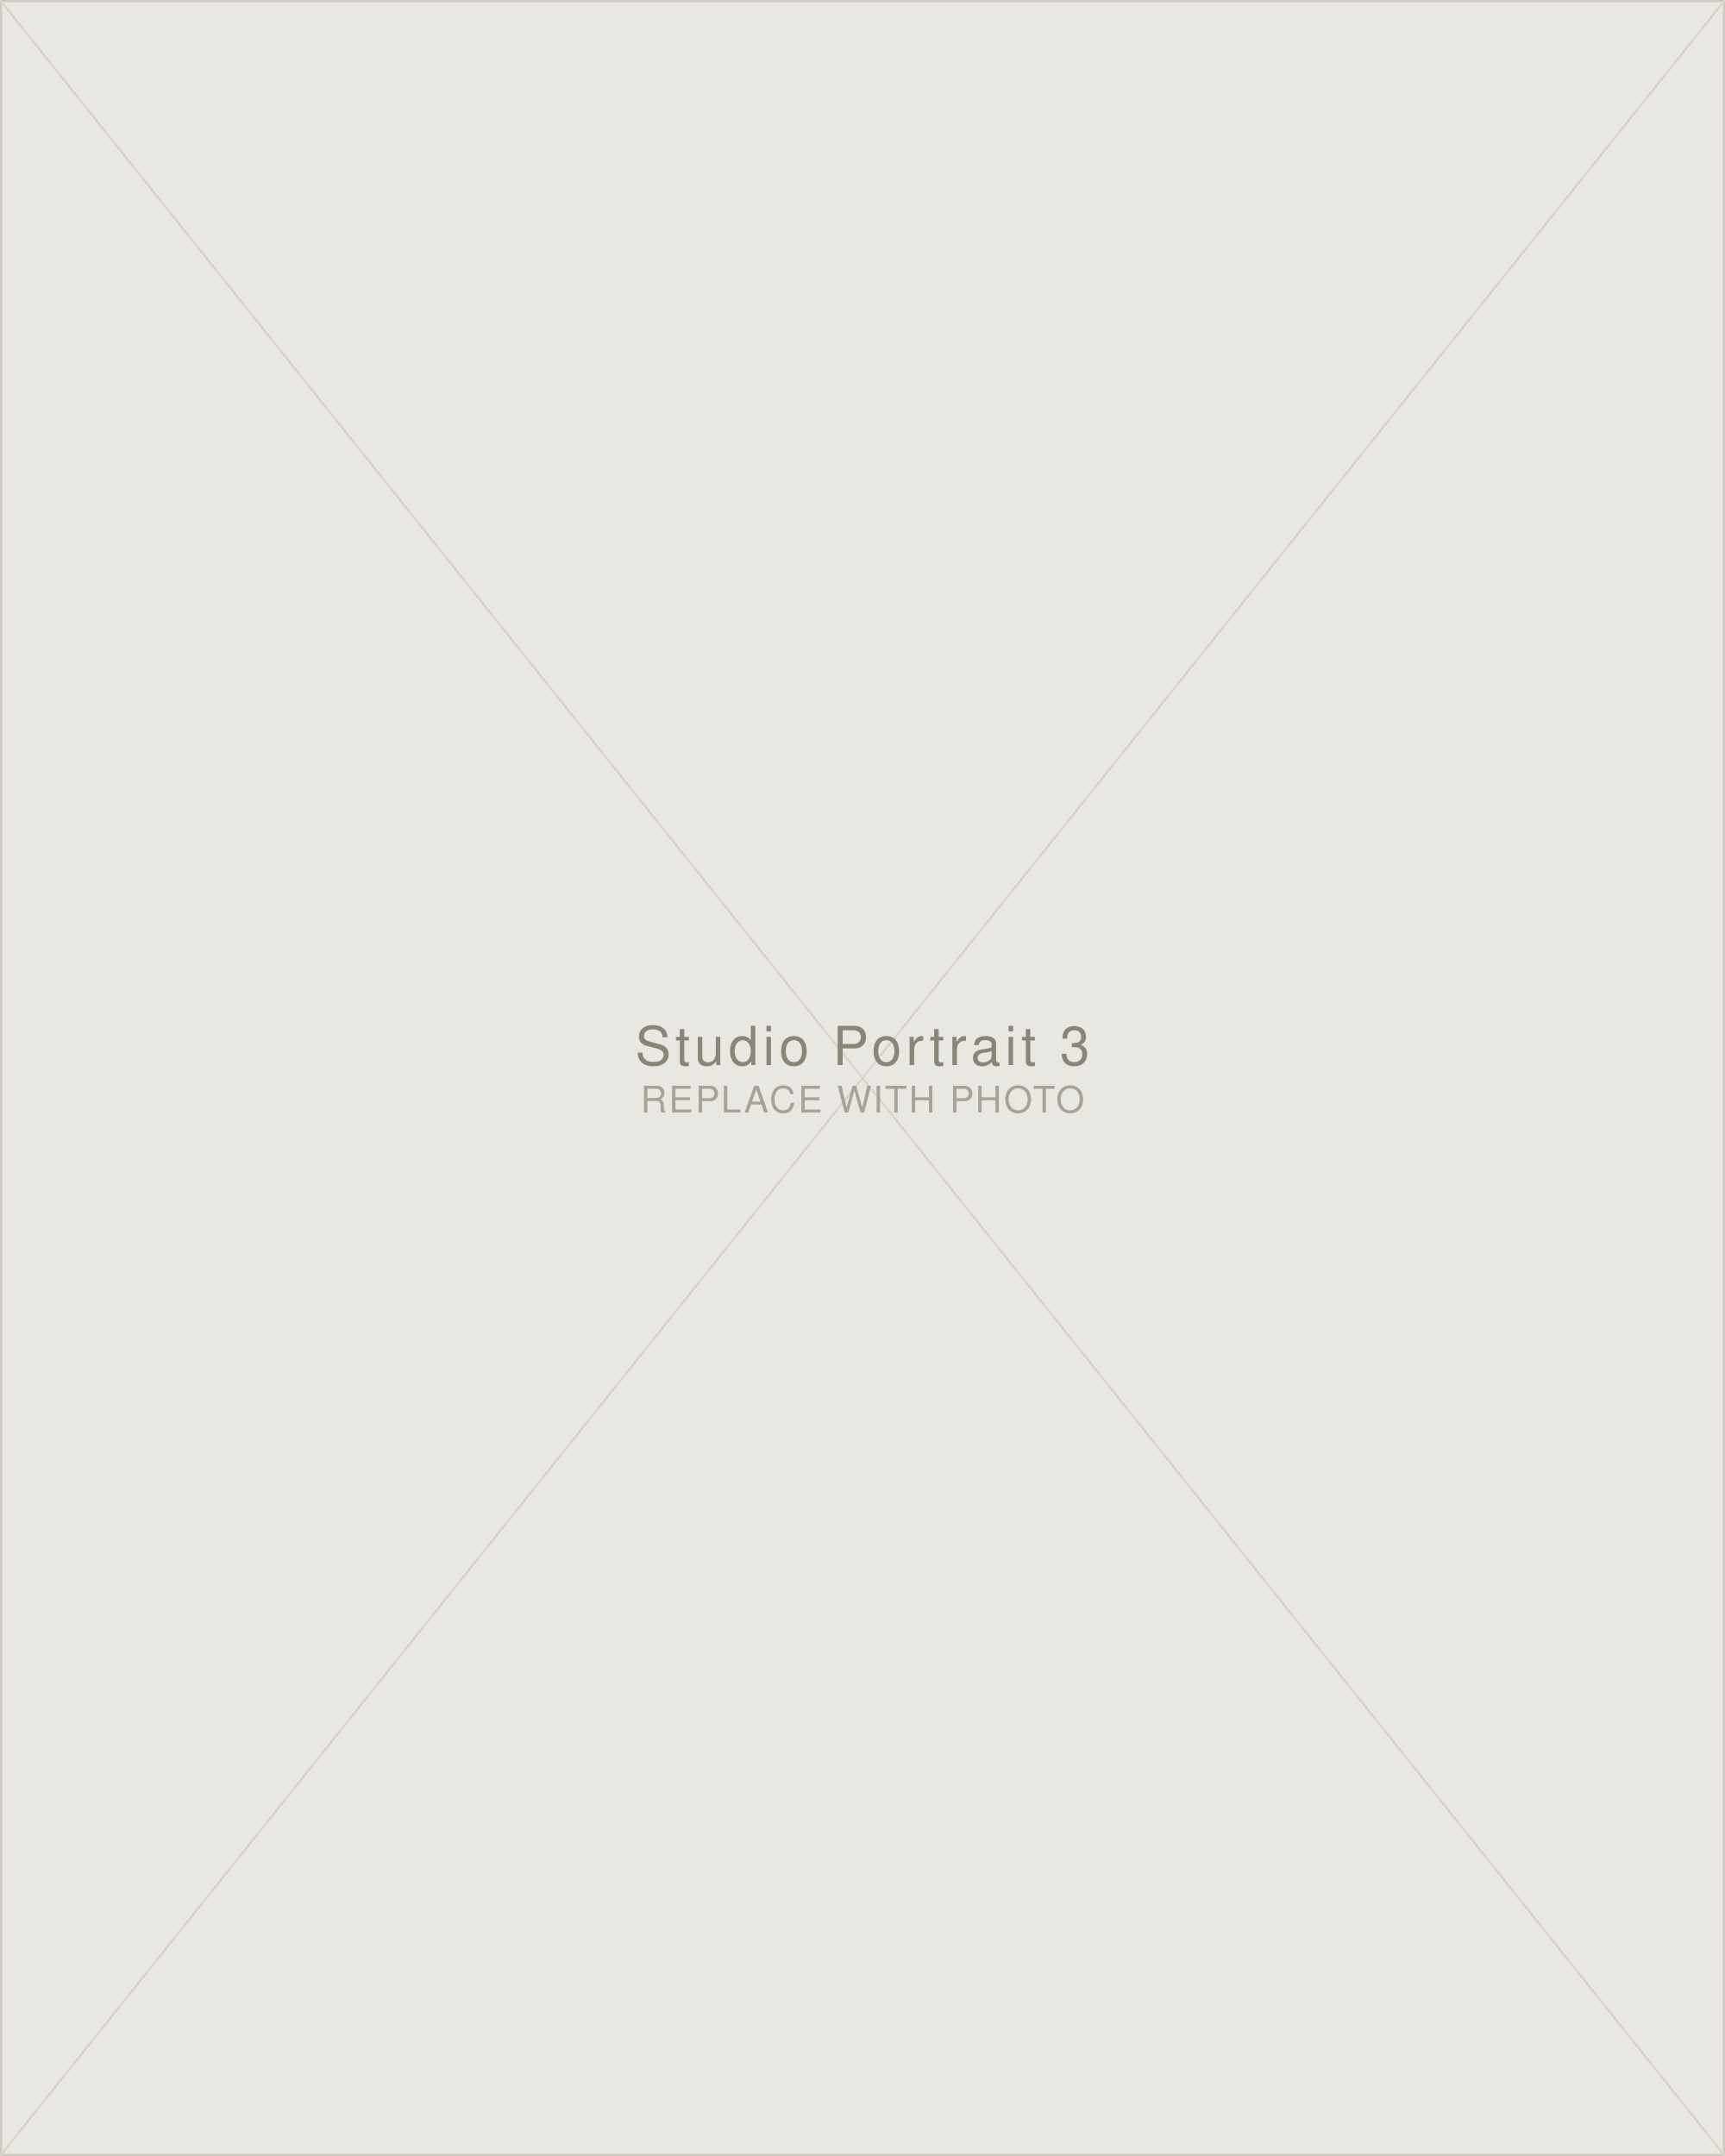
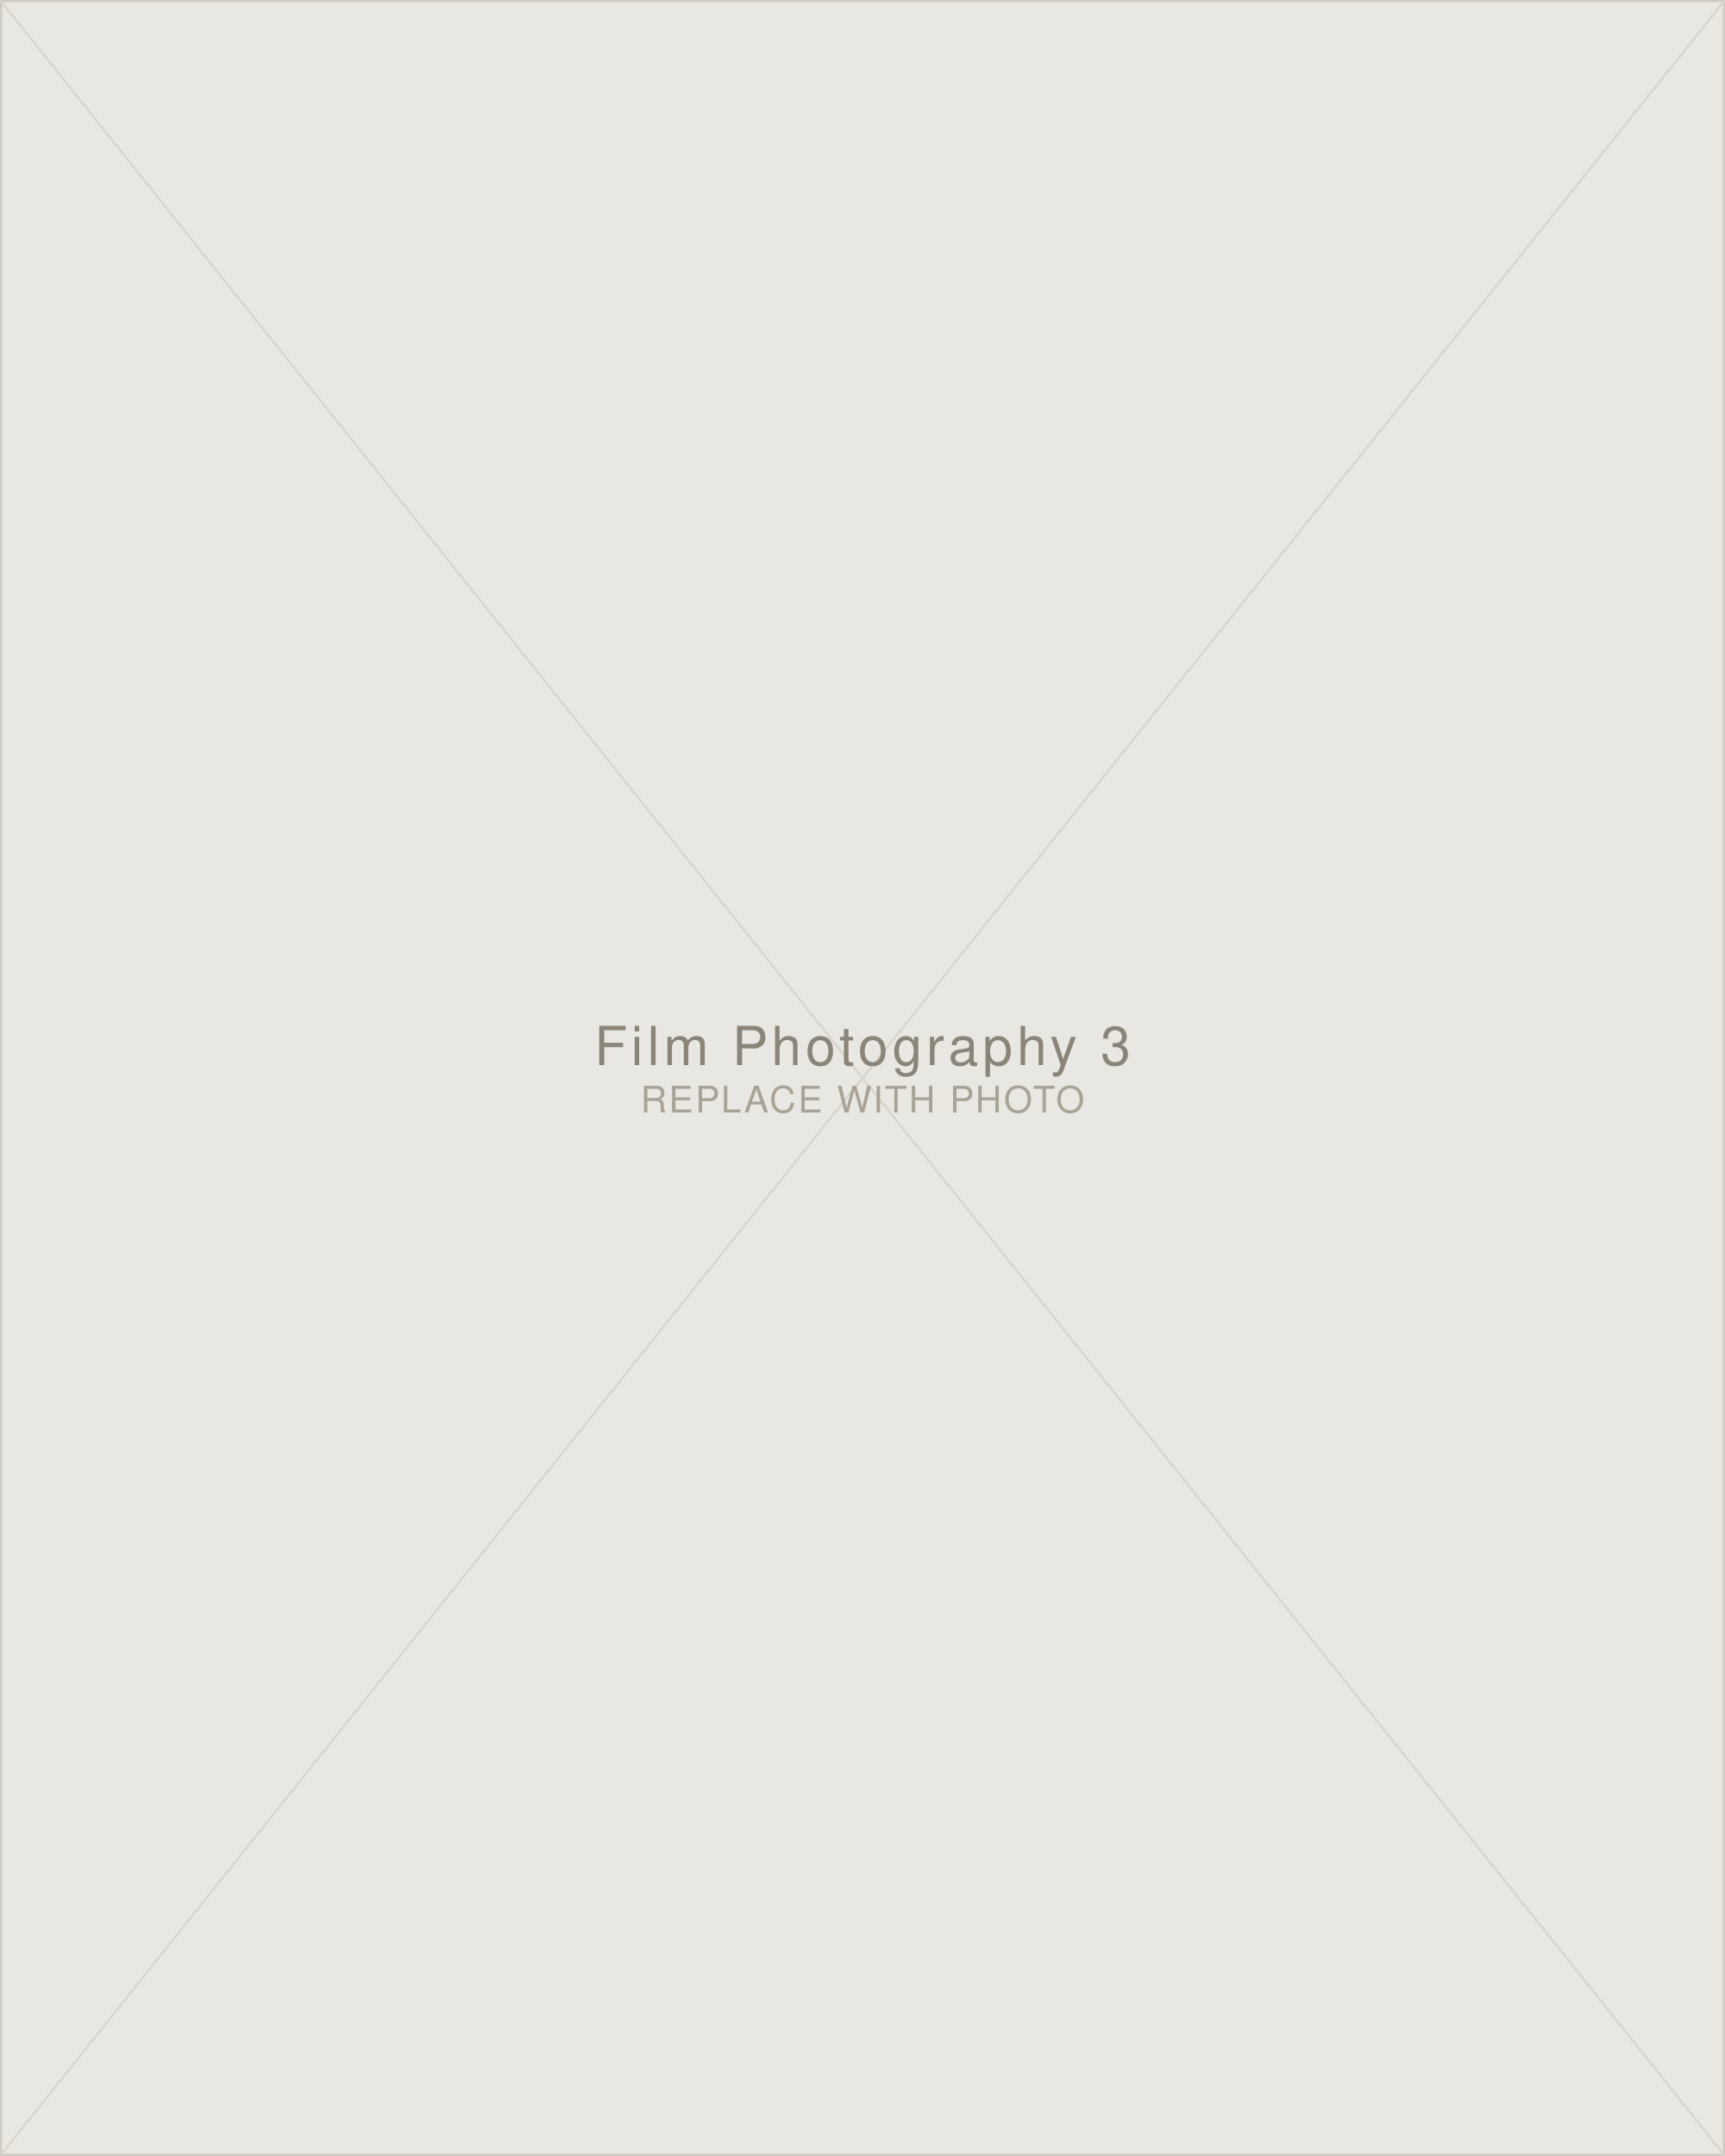
<svg xmlns="http://www.w3.org/2000/svg" width="800" height="1000" viewBox="0 0 800 1000">
  <rect width="800" height="1000" fill="#e9e7e2" />
  <rect x="0.5" y="0.5" width="799" height="999" fill="none" stroke="#cfcbc2" stroke-width="1" />
  <line x1="0" y1="0" x2="800" y2="1000" stroke="#d8d4cb" stroke-width="1" />
  <line x1="800" y1="0" x2="0" y2="1000" stroke="#d8d4cb" stroke-width="1" />
-   <text x="400.0" y="494.0" font-family="Helvetica, Arial, sans-serif" font-size="25" letter-spacing="2" fill="#8a8578" text-anchor="middle">Studio Portrait 3</text>
+   <text x="400.0" y="494.0" font-family="Helvetica, Arial, sans-serif" font-size="25" letter-spacing="2" fill="#8a8578" text-anchor="middle">Film Photography 3</text>
  <text x="400.0" y="516.0" font-family="Helvetica, Arial, sans-serif" font-size="17" letter-spacing="1" fill="#a8a396" text-anchor="middle">REPLACE WITH PHOTO</text>
</svg>
